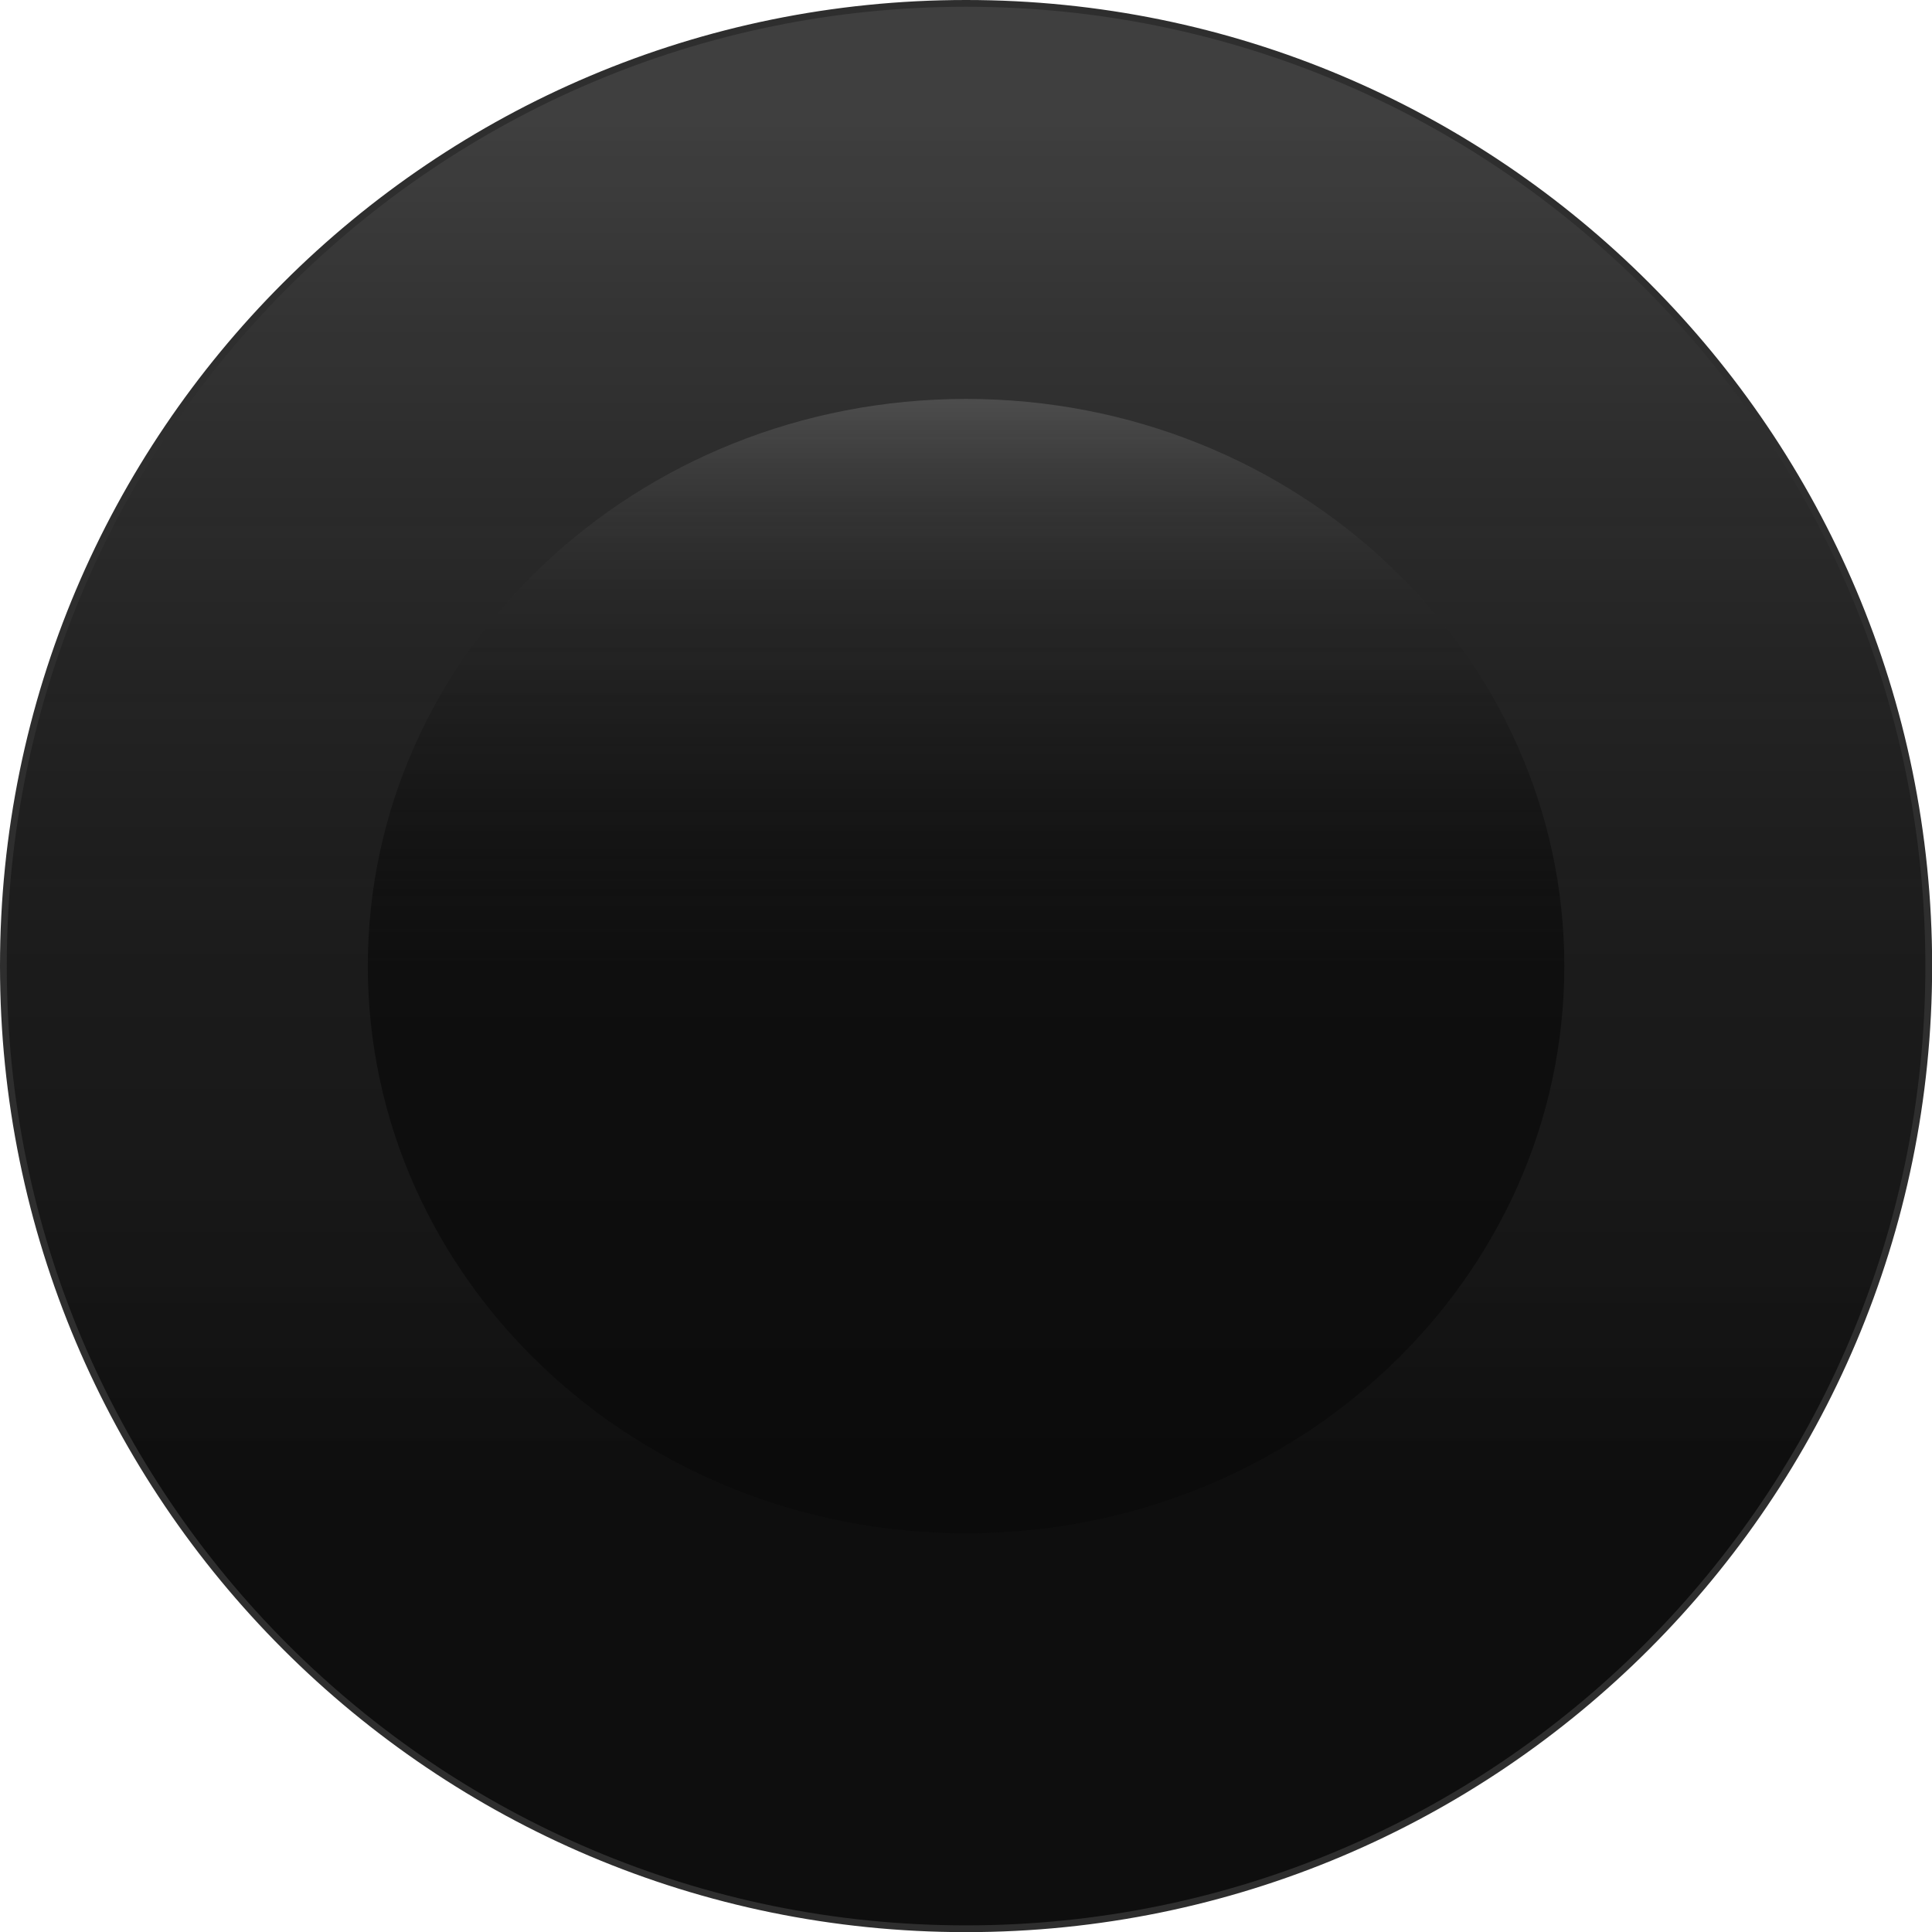
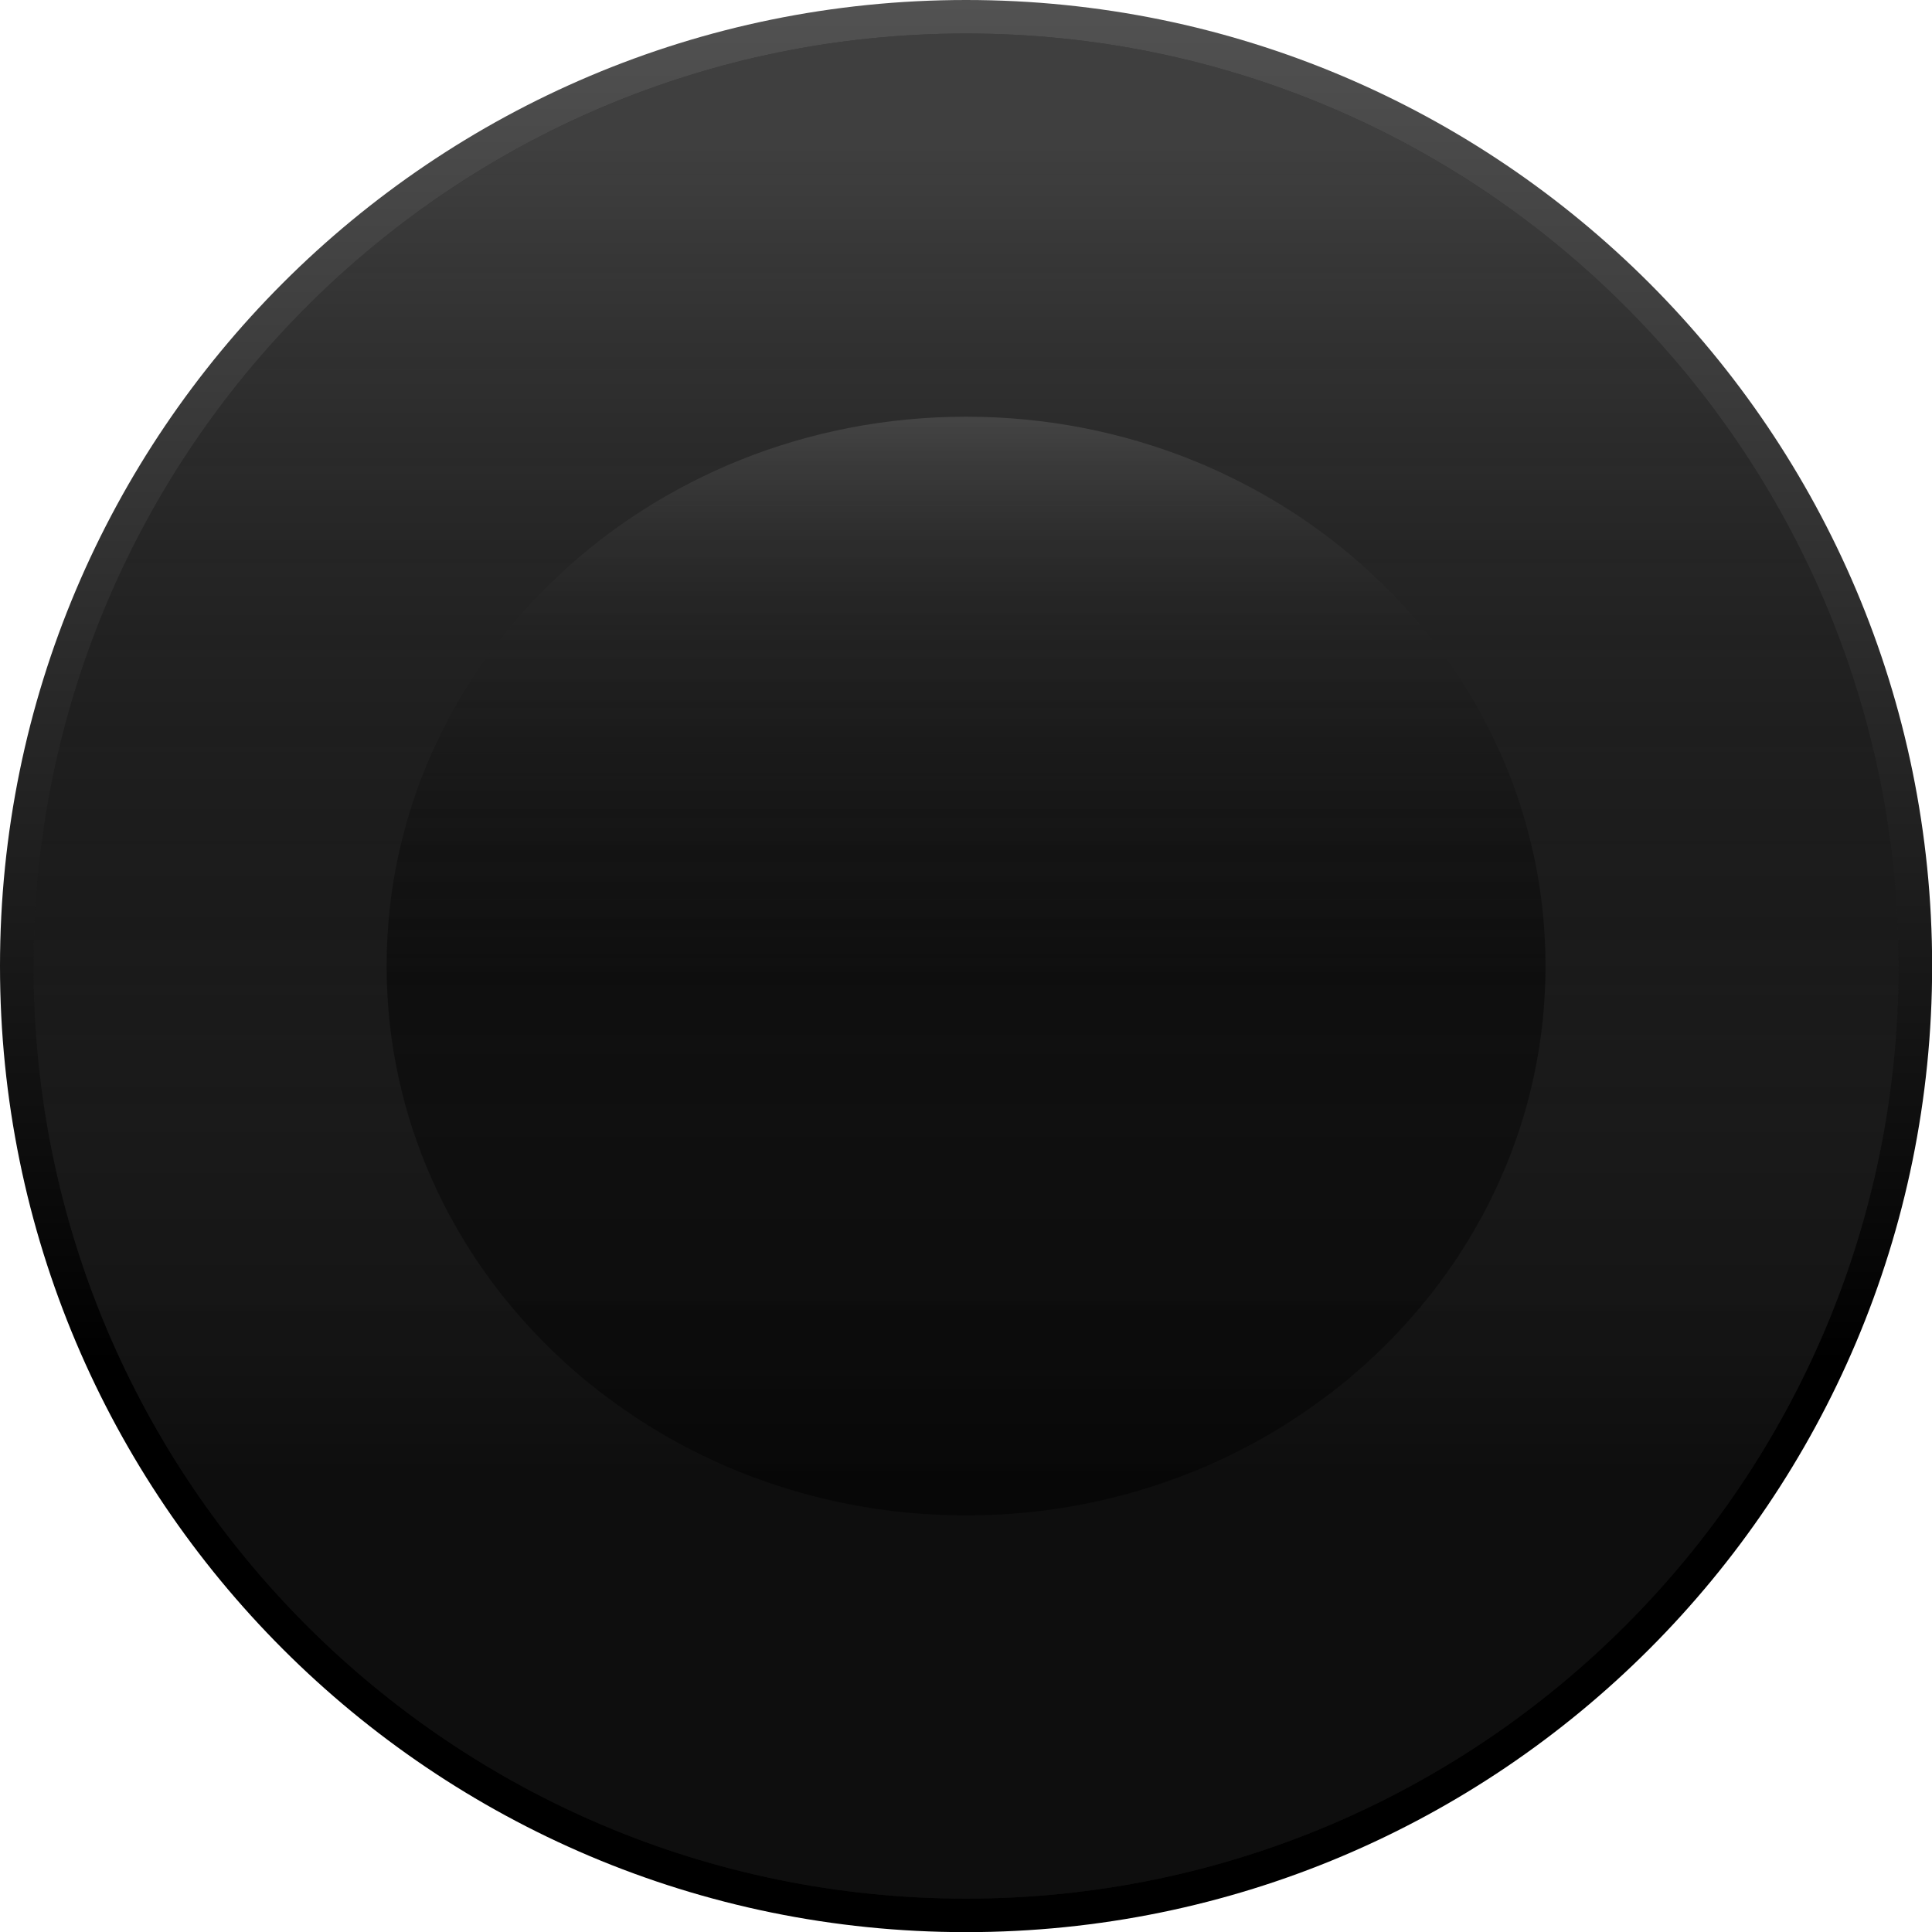
<svg xmlns="http://www.w3.org/2000/svg" xmlns:xlink="http://www.w3.org/1999/xlink" width="54" height="54" viewBox="0 0 14.287 14.287" version="1.1" id="svg1" xml:space="preserve">
  <defs id="defs1">
+     <linearGradient id="linearGradient5">
+       <stop style="stop-color:#000000;stop-opacity:1;" offset="0.294" id="stop5" />
+       <stop style="stop-color:#525252;stop-opacity:1;" offset="1" id="stop6" />
+     </linearGradient>
+     <linearGradient id="linearGradient1">
+       <stop style="stop-color:#191919;stop-opacity:0.851;" offset="0.47" id="stop1" />
+       <stop style="stop-color:#777777;stop-opacity:1;" offset="0.759" id="stop2" />
+     </linearGradient>
    <linearGradient id="linearGradient10">
      <stop style="stop-color:#000000;stop-opacity:0.474;" offset="0.224" id="stop12" />
-       <stop style="stop-color:#1f1f1f;stop-opacity:0.188;" offset="0.494" id="stop13" />
+       <stop style="stop-color:#1f1f1f;stop-opacity:0.042;" offset="0.494" id="stop13" />
      <stop style="stop-color:#7c7c7c;stop-opacity:0.378;" offset="0.938" id="stop11" />
    </linearGradient>
-     <linearGradient xlink:href="#linearGradient10" id="linearGradient11" x1="7.144" y1="14.283" x2="7.144" y2="0.005" gradientUnits="userSpaceOnUse" />
-     <linearGradient xlink:href="#linearGradient22" id="linearGradient23" x1="7.144" y1="11.315" x2="7.144" y2="2.973" gradientUnits="userSpaceOnUse" gradientTransform="matrix(1.060569,0,0,1.060569,-0.4326913,-0.4326913)" />
+     <linearGradient xlink:href="#linearGradient10" id="linearGradient11" x1="7.144" y1="14.283" x2="7.144" y2="0.005" gradientUnits="userSpaceOnUse" gradientTransform="matrix(0.9056035,0,0,0.9056035,0.6743448,0.6743448)" />
+     <linearGradient xlink:href="#linearGradient22" id="linearGradient23" x1="7.144" y1="11.315" x2="7.144" y2="2.973" gradientUnits="userSpaceOnUse" gradientTransform="matrix(0.9604552,0,0,0.9604552,0.2824981,0.2824981)" />
    <linearGradient id="linearGradient22">
      <stop style="stop-color:#090909;stop-opacity:0.927;" offset="0.494" id="stop24" />
      <stop style="stop-color:#000000;stop-opacity:0.05;" offset="0.754" id="stop22" />
      <stop style="stop-color:#ffffff;stop-opacity:0.242;" offset="1" id="stop23" />
    </linearGradient>
+     <linearGradient xlink:href="#linearGradient1" id="linearGradient2" x1="7.144" y1="14.288" x2="7.144" y2="-8.7158514e-05" gradientUnits="userSpaceOnUse" gradientTransform="matrix(0.9056035,0,0,0.9056035,0.6743448,0.6743448)" />
+     <linearGradient xlink:href="#linearGradient5" id="linearGradient6" x1="7.144" y1="14.287" x2="7.144" y2="4.1070751e-07" gradientUnits="userSpaceOnUse" />
  </defs>
-   <g id="layer1">
-     <circle id="solid-base" cx="7.144" cy="7.144" r="7.119" style="display:inline;fill:#1a1a1a;fill-opacity:1" />
-     <circle style="display:inline;opacity:1;fill:url(#linearGradient11);fill-opacity:1;fill-rule:evenodd;stroke:#2e2e2e;stroke-width:0.05;stroke-linecap:round;stroke-linejoin:round;stroke-dasharray:none;stroke-opacity:1;paint-order:fill markers stroke" id="path1" cx="7.144" cy="7.144" r="7.119" />
-     <ellipse style="display:inline;fill:url(#linearGradient23);fill-opacity:0.727;fill-rule:evenodd;stroke:none;stroke-width:0.12;stroke-linecap:round;stroke-linejoin:round;stroke-dasharray:none;stroke-opacity:1;paint-order:fill markers stroke" id="path22" cx="7.144" cy="7.144" rx="4.424" ry="4.194" />
+   <g id="layer1" style="display:inline">
+     <g id="g6" transform="matrix(1.069658,0,0,1.069658,-0.4976167,-0.4976167)" style="display:inline">
+       <circle style="display:inline;opacity:1;fill:url(#linearGradient6);fill-opacity:1;fill-rule:evenodd;stroke:none;stroke-width:1.586;stroke-linecap:round;stroke-linejoin:round;paint-order:fill markers stroke" id="path4" cx="7.144" cy="7.144" r="7.144" transform="matrix(0.9348786,0,0,0.9348786,0.4652112,0.4652112)" />
+       <circle id="solid-base" cx="7.144" cy="7.144" style="display:inline;fill:#1a1a1a;fill-opacity:1;stroke-width:0.906" r="6.447" />
+       <ellipse style="display:inline;fill:url(#linearGradient23);fill-opacity:0.727;fill-rule:evenodd;stroke:none;stroke-width:0.109;stroke-linecap:round;stroke-linejoin:round;stroke-dasharray:none;stroke-opacity:1;paint-order:fill markers stroke" id="path22" cx="7.144" cy="7.144" rx="4.006" ry="3.798" />
+       <circle style="display:inline;opacity:1;fill:url(#linearGradient11);fill-opacity:1;fill-rule:evenodd;stroke:url(#linearGradient2);stroke-width:0;stroke-linecap:round;stroke-linejoin:round;stroke-dasharray:none;stroke-opacity:1;paint-order:fill markers stroke" id="path1" cx="7.144" cy="7.144" r="6.447" />
+     </g>
  </g>
</svg>
